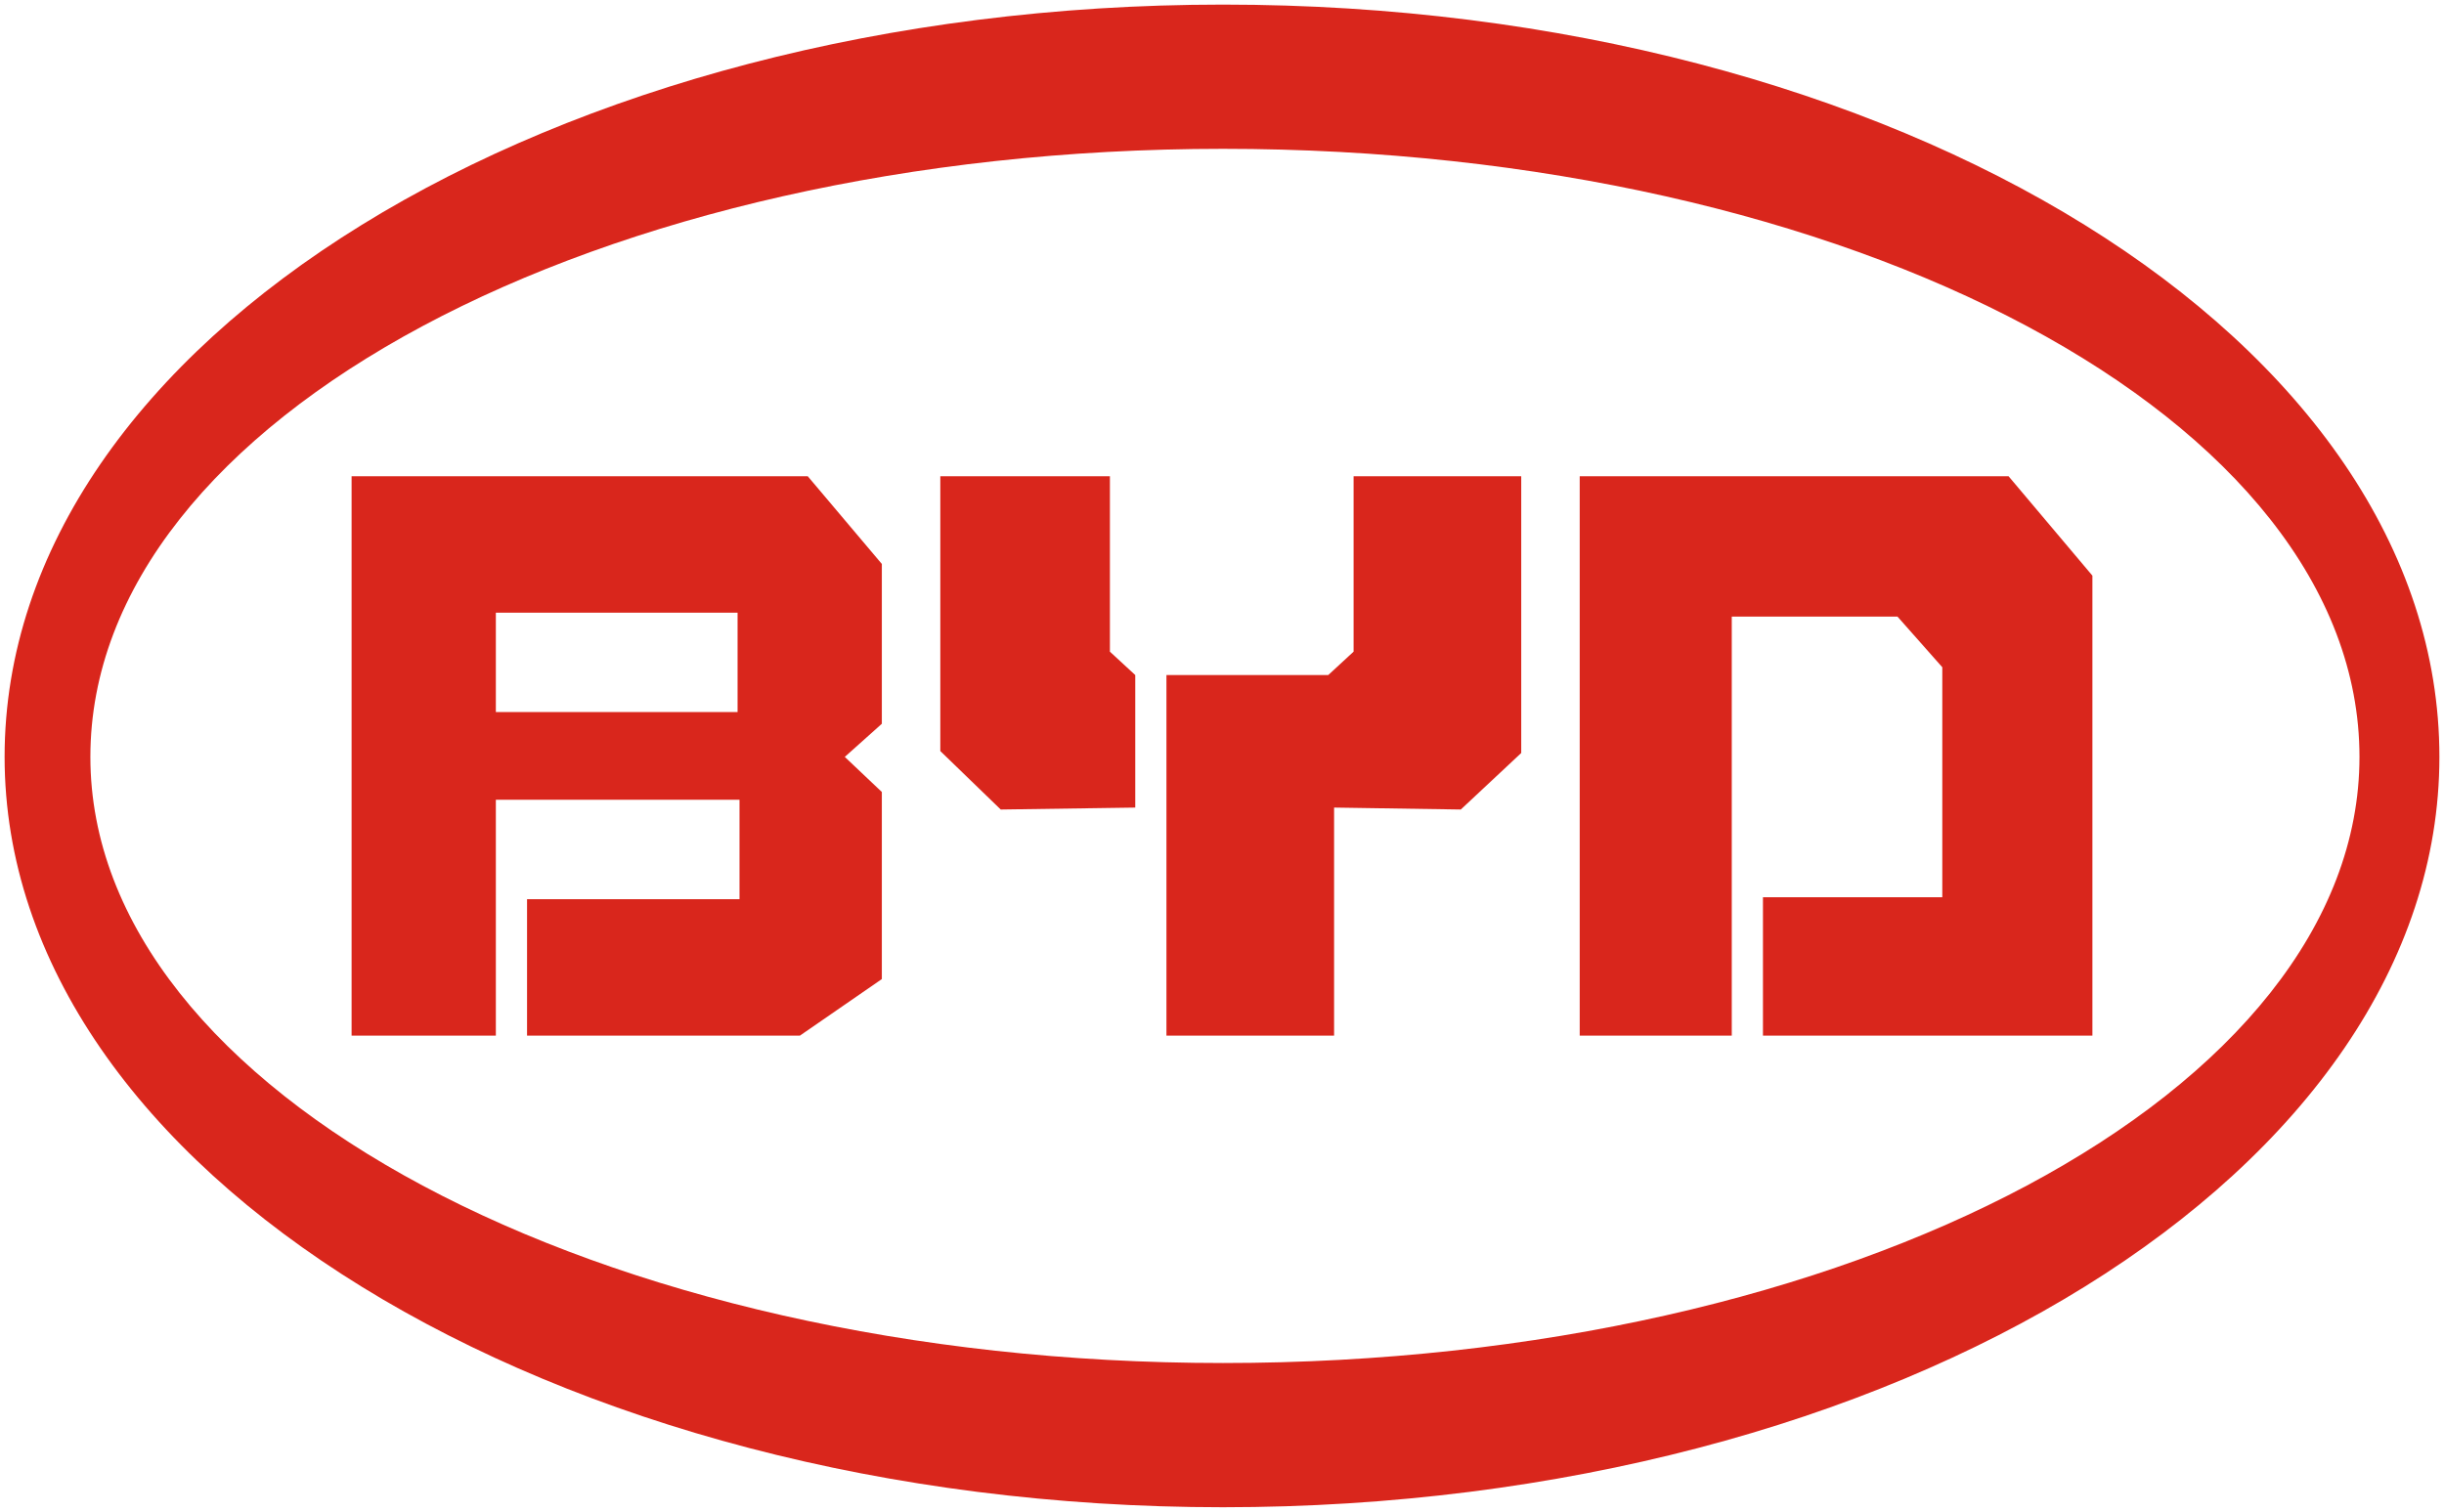
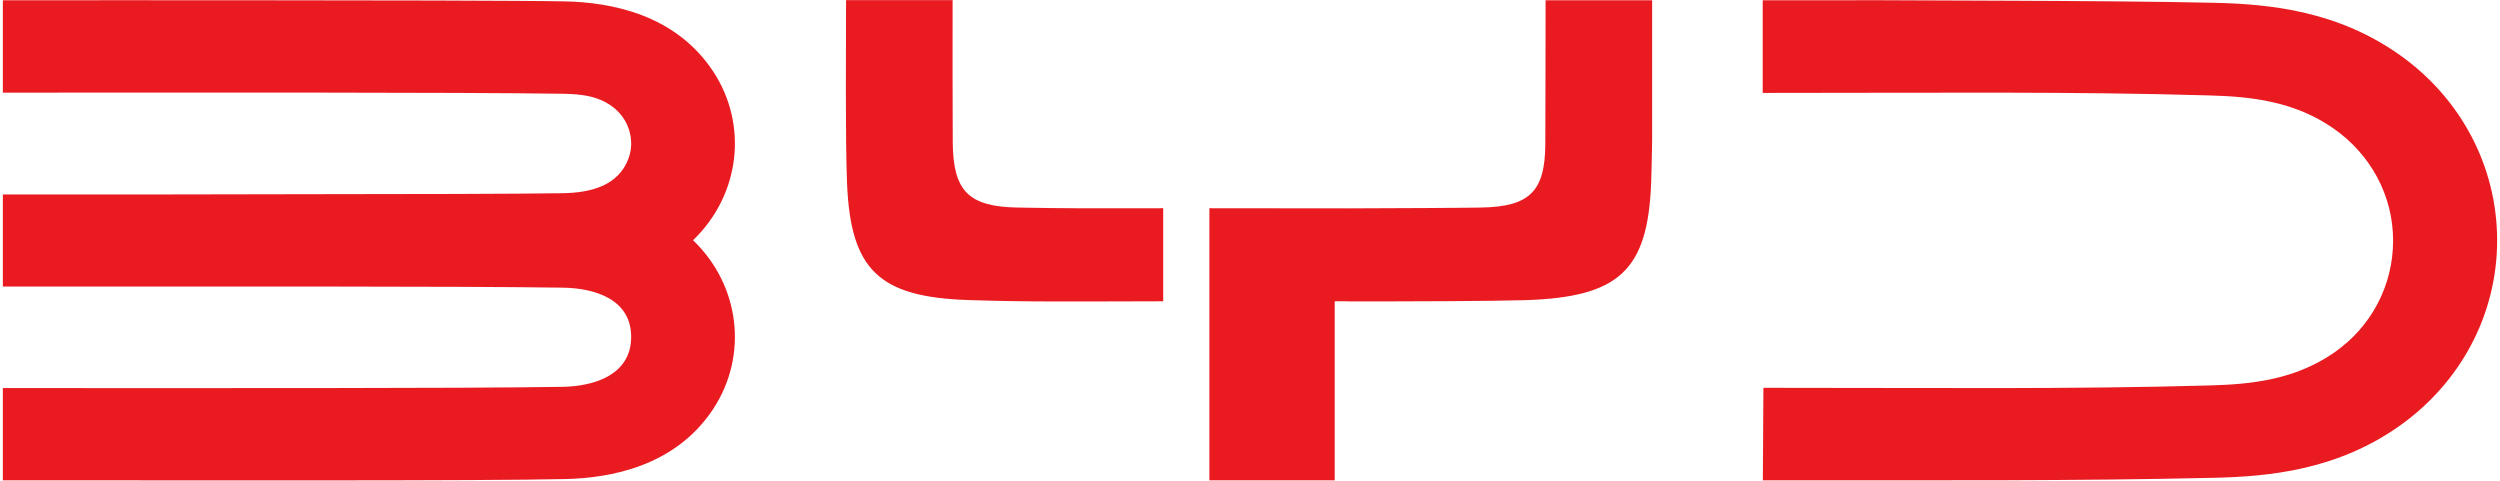
- <svg xmlns="http://www.w3.org/2000/svg" version="1.1" width="531.031" height="328.568" id="svg3121">
-   <defs id="defs3123" />
-   <g transform="translate(-163.0558,-288.0783)" id="layer1">
-     <path d="m 428.783,289.078 c -145.994,0 -264.727,73.141 -264.727,163.496 0,89.66 118.733,163.072 264.727,163.072 146.807,0 264.304,-73.412 264.304,-163.072 0,-90.355 -117.497,-163.496 -264.304,-163.496 z m 0,31.344 c 136.523,0 246.938,58.672 246.938,132.152 0,72.802 -110.415,131.728 -246.938,131.728 -135.608,0 -246.091,-58.926 -246.091,-131.728 0,-73.48 110.482,-132.152 246.091,-132.152 z m -189.333,71.159 0,121.563 31.344,0 0,-51.251 52.945,0 0,21.602 -46.168,0 0,29.649 59.299,0 17.79,-12.283 0,-40.662 -8.048,-7.624 8.048,-7.201 0,-34.732 -16.095,-19.06 -99.114,0 z m 127.916,0 0,59.723 13.13,12.707 29.226,-0.423 0,-28.802 -5.506,-5.083 0,-38.121 -36.85,0 z m 89.796,0 0,38.121 -5.506,5.083 -35.156,0 0,78.359 36.426,0 0,-49.557 27.532,0.423 13.13,-12.283 0,-60.146 -36.426,0 z m 49.133,0 0,121.563 33.038,0 0,-91.066 36.003,0 9.742,11.013 0,49.981 -38.968,0 0,30.073 71.582,0 0,-99.961 -18.213,-21.602 -93.184,0 z m -235.501,29.649 52.522,0 0,21.602 -52.522,0 0,-21.602 z" id="path84" style="fill:#d9261c;fill-opacity:1;fill-rule:evenodd;stroke:none" />
-   </g>
+ <svg xmlns="http://www.w3.org/2000/svg" width="2500" height="481" viewBox="0 -0.052 930.32 179.403">
+   <path fill="#e91b21" d="M264.85 26.459C250.634 5.032 226.302.83 209.804.467 195.33.156 132.451.052 95.824.052 23.708 0 64.953.052 0 .052V34.5c77.094 0 168.663-.155 208.715.416 7.16.103 14.215.83 19.87 5.81 5.24 4.67 7.108 11.985 4.773 18.314-3.787 10.272-14.215 12.814-24.591 12.97-15.876.26-59.507.363-92.088.363-79.896.156-45.343.104-116.679.104v34.345c77.042 0 168.767-.156 208.715.415 12.451.156 25.629 4.513 25.629 18.366s-13.178 18.417-25.629 18.625c-39.844.622-131.62.467-208.715.467v34.396c77.354 0 178.572.26 209.804-.467 16.498-.363 40.83-4.565 55.046-25.992 13.333-20.13 10.064-46.329-7.42-63.086 17.484-16.81 20.753-42.957 7.42-63.087m629.569-5.707c-23.554-16.861-49.08-19.3-69.831-19.766C804.147.519 773.382.31 746.144.208c-66.407-.26-26.459-.156-89.753-.156v34.552c67.29 0 114.5-.57 166.485.934 15.252.415 31.647 2.023 46.38 12.296 13.957 9.701 22.257 25.162 22.257 41.815 0 16.654-8.041 32.166-21.997 41.816-14.734 10.22-31.128 11.829-46.381 12.244-51.984 1.452-99.195.882-166.484.882l-.208 34.5c67.704 0 116.368.26 168.197-.934 20.7-.467 46.277-2.853 69.83-19.766 22.31-16.031 35.85-41.193 35.85-68.845-.052-27.653-13.593-52.815-35.901-68.794M378.208 77.354c-18.054-.363-23.76-6.226-23.916-24.228-.104-16.602-.052-36.265-.052-53.126H314.5c0 17.017-.312 51.57.362 68.223 1.297 32.425 11.933 42.49 45.033 43.631 22.93.778 41.193.519 72.892.467V77.613c-25.474.052-35.798.104-54.579-.26zM575.302 53.8c-.104 17.484-5.81 23.242-23.917 23.554-8.612.155-31.284.26-49.909.311h-.155c-19.04 0-39.378-.052-51.31-.052v101.478h46.744v-66.77h4.721v.052c24.332 0 54.682-.104 66.2-.467 35.123-1.09 45.81-10.999 47.107-43.683.156-4.358.26-9.91.363-15.98V.053h-39.74c-.052 17.276 0 36.68-.104 53.748z" />
</svg>
